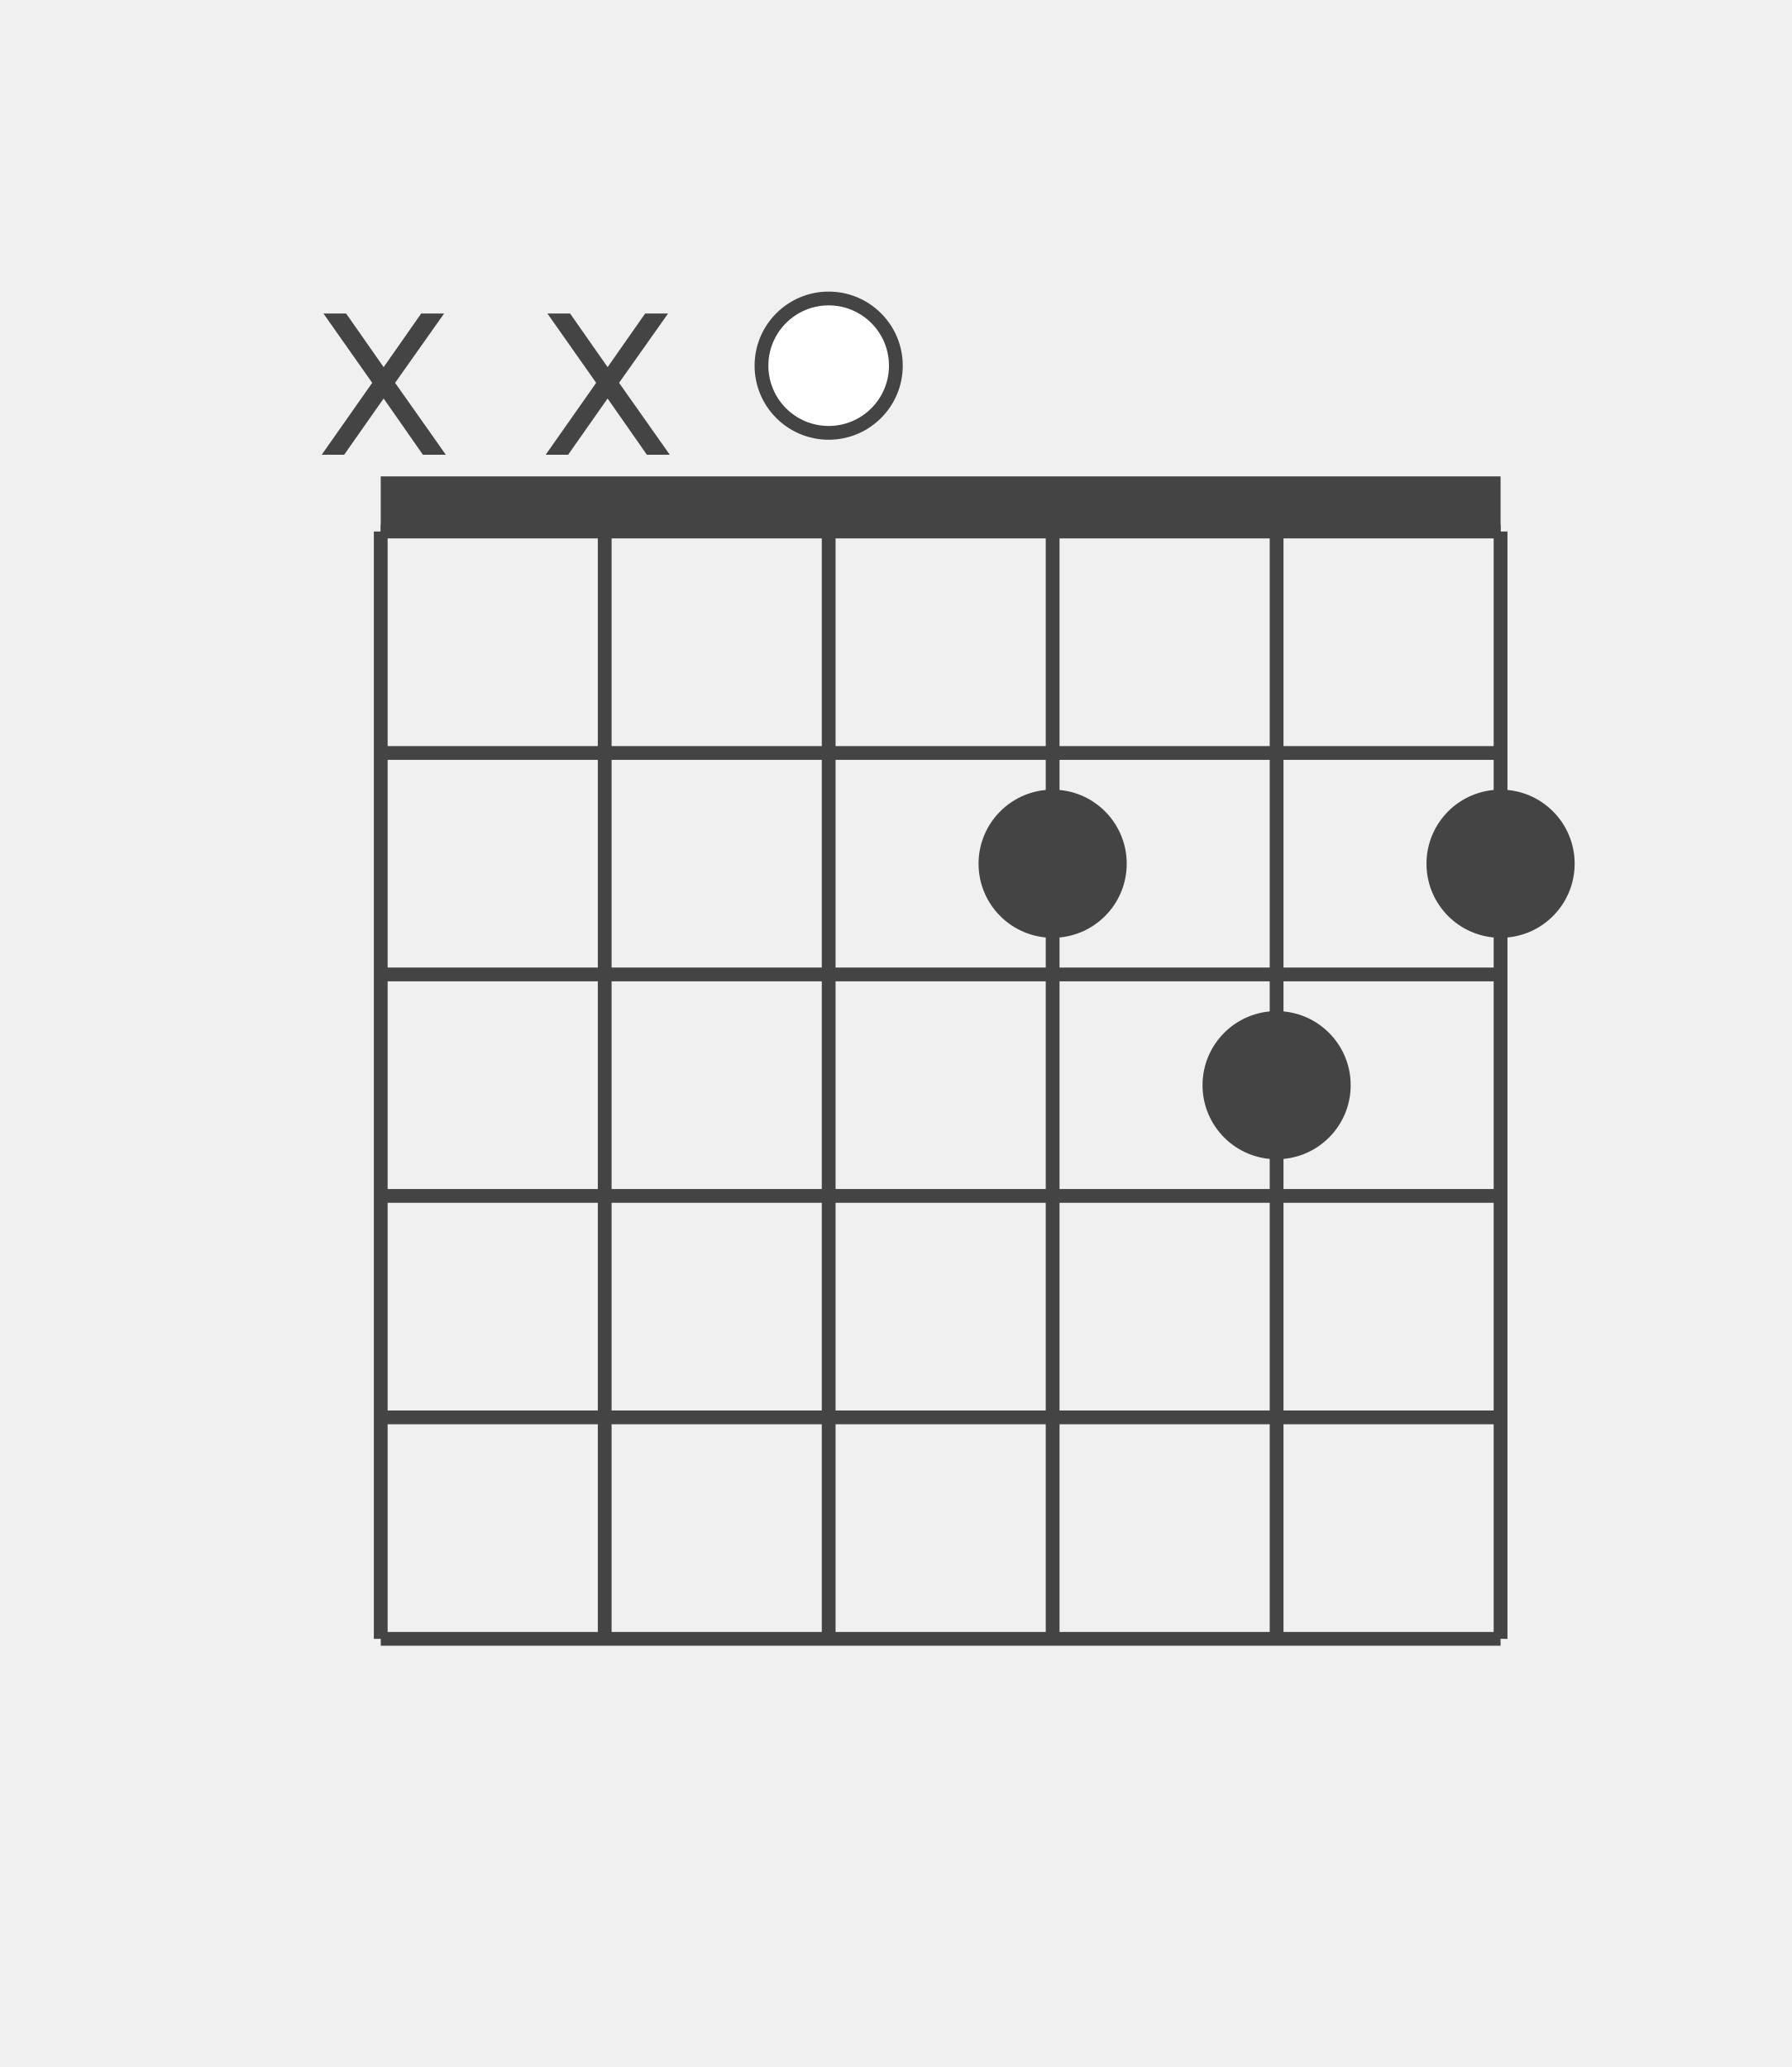
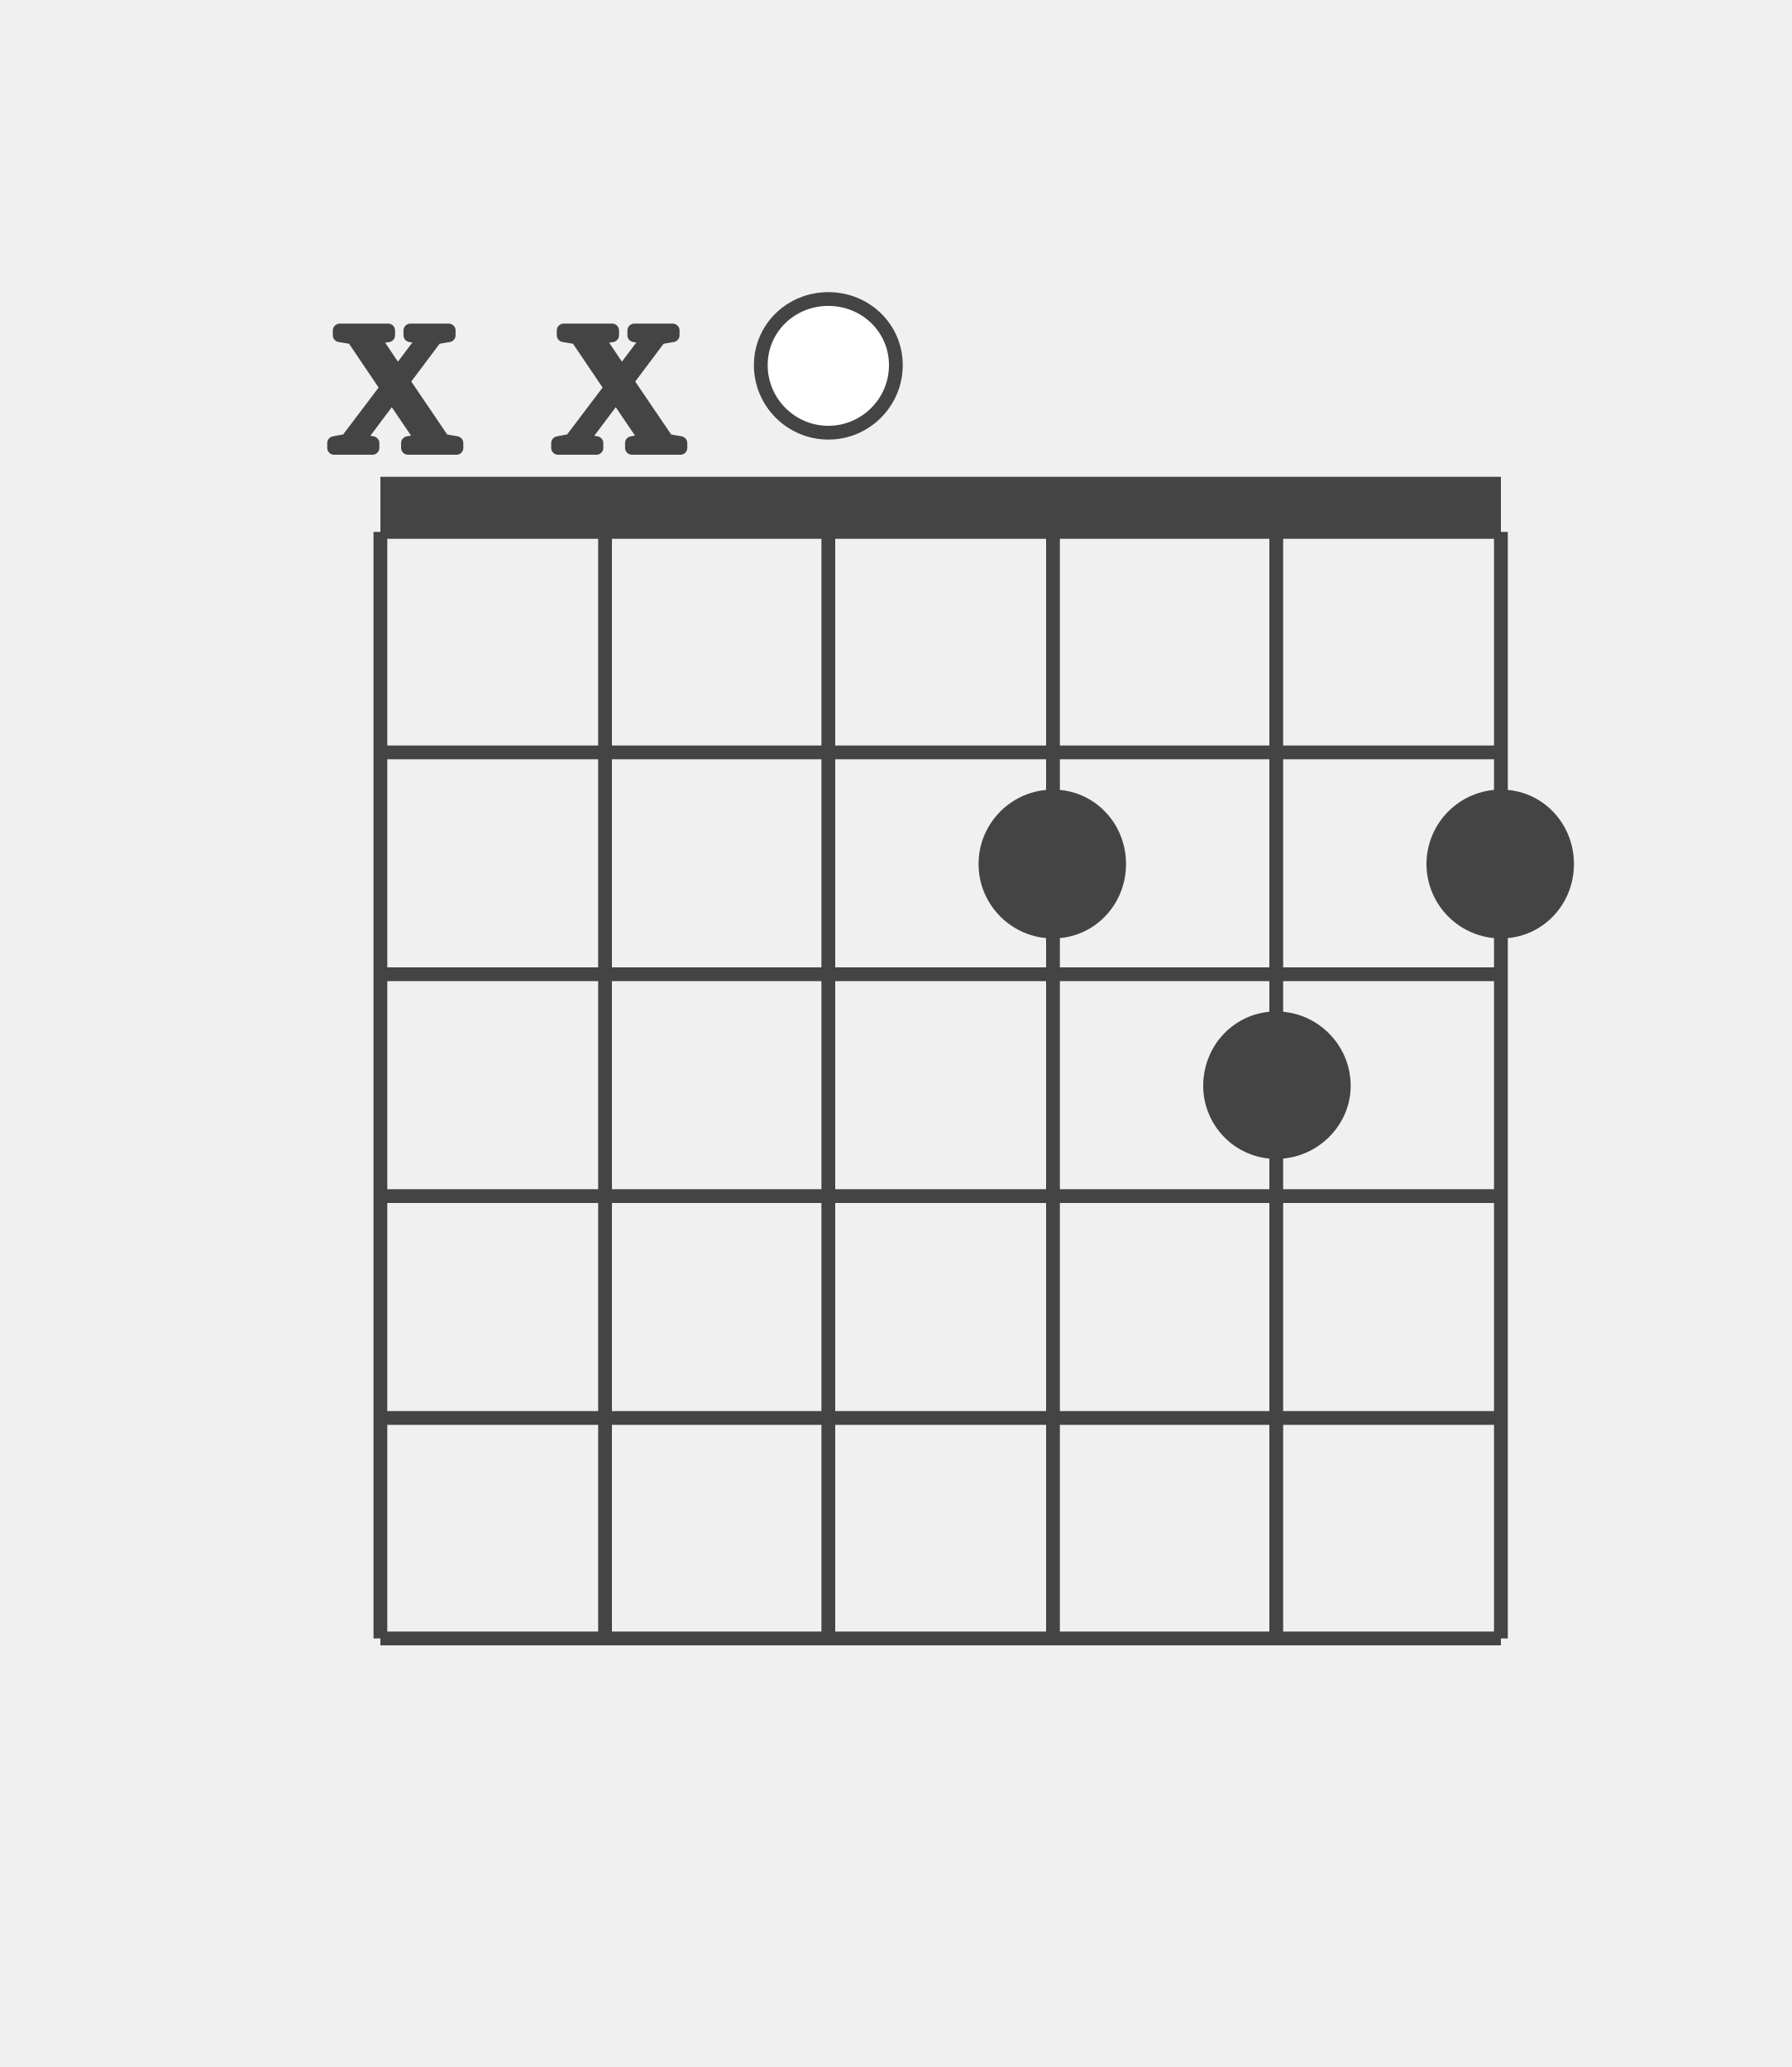
- <svg xmlns="http://www.w3.org/2000/svg" version="1.1" width="130" height="150">
-   <rect width="81.25" height="4" x="27.625" y="34.571" stroke-width="0" fill="#444444" data-darkreader-inline-fill="" style="--darkreader-inline-fill: #3e3c35;" />
-   <line x1="27.625" y1="38.571" x2="27.625" y2="118.929" stroke-width="1" stroke="#444444" data-darkreader-inline-stroke="" style="--darkreader-inline-stroke: #8d7f68;" />
-   <line x1="43.875" y1="38.571" x2="43.875" y2="118.929" stroke-width="1" stroke="#444444" data-darkreader-inline-stroke="" style="--darkreader-inline-stroke: #8d7f68;" />
-   <line x1="60.125" y1="38.571" x2="60.125" y2="118.929" stroke-width="1" stroke="#444444" data-darkreader-inline-stroke="" style="--darkreader-inline-stroke: #8d7f68;" />
-   <line x1="76.375" y1="38.571" x2="76.375" y2="118.929" stroke-width="1" stroke="#444444" data-darkreader-inline-stroke="" style="--darkreader-inline-stroke: #8d7f68;" />
-   <line x1="92.625" y1="38.571" x2="92.625" y2="118.929" stroke-width="1" stroke="#444444" data-darkreader-inline-stroke="" style="--darkreader-inline-stroke: #8d7f68;" />
-   <line x1="108.875" y1="38.571" x2="108.875" y2="118.929" stroke-width="1" stroke="#444444" data-darkreader-inline-stroke="" style="--darkreader-inline-stroke: #8d7f68;" />
-   <line x1="27.625" y1="38.571" x2="108.875" y2="38.571" stroke-width="1" stroke="#444444" data-darkreader-inline-stroke="" style="--darkreader-inline-stroke: #8d7f68;" />
-   <line x1="27.625" y1="54.643" x2="108.875" y2="54.643" stroke-width="1" stroke="#444444" data-darkreader-inline-stroke="" style="--darkreader-inline-stroke: #8d7f68;" />
-   <line x1="27.625" y1="70.714" x2="108.875" y2="70.714" stroke-width="1" stroke="#444444" data-darkreader-inline-stroke="" style="--darkreader-inline-stroke: #8d7f68;" />
-   <line x1="27.625" y1="86.786" x2="108.875" y2="86.786" stroke-width="1" stroke="#444444" data-darkreader-inline-stroke="" style="--darkreader-inline-stroke: #8d7f68;" />
-   <line x1="27.625" y1="102.857" x2="108.875" y2="102.857" stroke-width="1" stroke="#444444" data-darkreader-inline-stroke="" style="--darkreader-inline-stroke: #8d7f68;" />
-   <line x1="27.625" y1="118.929" x2="108.875" y2="118.929" stroke-width="1" stroke="#444444" data-darkreader-inline-stroke="" style="--darkreader-inline-stroke: #8d7f68;" />
-   <circle r="4.875" cx="108.875" cy="62.679" stroke-width="1" stroke="#444444" fill="#444444" data-darkreader-inline-stroke="" style="--darkreader-inline-stroke: #eddab9; --darkreader-inline-fill: #eddab9;" data-darkreader-inline-fill="" />
-   <circle r="4.875" cx="92.625" cy="78.75" stroke-width="1" stroke="#444444" fill="#444444" data-darkreader-inline-stroke="" style="--darkreader-inline-stroke: #eddab9; --darkreader-inline-fill: #eddab9;" data-darkreader-inline-fill="" />
-   <circle r="4.875" cx="76.375" cy="62.679" stroke-width="1" stroke="#444444" fill="#444444" data-darkreader-inline-stroke="" style="--darkreader-inline-stroke: #eddab9; --darkreader-inline-fill: #eddab9;" data-darkreader-inline-fill="" />
-   <circle r="4.875" cx="60.125" cy="26.536" stroke-width="1" stroke="#444444" fill="#ffffff" data-darkreader-inline-stroke="" style="--darkreader-inline-stroke: #eddab9; --darkreader-inline-fill: #ffffed;" data-darkreader-inline-fill="" />
-   <text stroke="#444444" fill="#444444" font-family="-apple-system, BlinkMacSystemFont, &quot;Segoe UI&quot;, Roboto, Helvetica, Arial, sans-serif, &quot;Apple Color Emoji&quot;, &quot;Segoe UI Emoji&quot;, &quot;Segoe UI Symbol&quot;" font-size="13" font-style="light" font-weight="100" x="40.211" y="15.6" data-darkreader-inline-fill="" data-darkreader-inline-stroke="" style="--darkreader-inline-fill: #eddab9; --darkreader-inline-stroke: #8d7f68;">
-     <tspan dy="16.9" x="40.211">X</tspan>
+ <svg xmlns="http://www.w3.org/2000/svg" version="1.2" viewBox="0 0 130 150" width="130" height="150">
+   <style>tspan{white-space:pre}.a{fill:#444}.b{stroke:#444}.c{fill:#444;stroke:#444}.d{fill:#fff;stroke:#444}.e{font-size: 13px;fill: #444444;font-family: ""}</style>
+   <path class="a" d="m27.6 34.6h81.3v4h-81.3z" />
+   <path class="b" d="m27.6 38.6v80.3" />
+   <path class="b" d="m43.9 38.6v80.3" />
+   <path class="b" d="m60.1 38.6v80.3" />
+   <path class="b" d="m76.4 38.6v80.3" />
+   <path class="b" d="m92.6 38.6v80.3" />
+   <path class="b" d="m108.9 38.6v80.3" />
+   <path class="b" d="m27.6 38.6h81.3" />
+   <path class="b" d="m27.6 54.6h81.3" />
+   <path class="b" d="m27.6 70.7h81.3" />
+   <path class="b" d="m27.6 86.8h81.3" />
+   <path class="b" d="m27.6 102.9h81.3" />
+   <path class="b" d="m27.6 118.9h81.3" />
+   <path class="c" d="m108.9 67.6c-2.7 0-4.9-2.2-4.9-4.9 0-2.7 2.2-4.9 4.9-4.9 2.7 0 4.8 2.2 4.8 4.9 0 2.7-2.1 4.9-4.8 4.9z" />
+   <path class="c" d="m92.6 83.6c-2.7 0-4.8-2.2-4.8-4.8 0-2.7 2.1-4.9 4.8-4.9 2.7 0 4.9 2.2 4.9 4.9 0 2.6-2.2 4.8-4.9 4.8z" />
+   <path class="c" d="m76.4 67.6c-2.7 0-4.9-2.2-4.9-4.9 0-2.7 2.2-4.9 4.9-4.9 2.7 0 4.8 2.2 4.8 4.9 0 2.7-2.1 4.9-4.8 4.9z" />
+   <path class="d" d="m60.1 31.4c-2.7 0-4.9-2.2-4.9-4.9 0-2.7 2.2-4.8 4.9-4.8 2.7 0 4.9 2.1 4.9 4.8 0 2.7-2.2 4.9-4.9 4.9z" />
+   <text style="transform:matrix(1,0,0,1,40.211,32.5);paint-order:stroke fill markers;stroke:#444;stroke-width: NaN;stroke-linejoin: round;">
+     <tspan x="0" y="0" class="e">X
+ </tspan>
  </text>
-   <text stroke="#444444" fill="#444444" font-family="-apple-system, BlinkMacSystemFont, &quot;Segoe UI&quot;, Roboto, Helvetica, Arial, sans-serif, &quot;Apple Color Emoji&quot;, &quot;Segoe UI Emoji&quot;, &quot;Segoe UI Symbol&quot;" font-size="13" font-style="light" font-weight="100" x="23.961" y="15.6" data-darkreader-inline-fill="" data-darkreader-inline-stroke="" style="--darkreader-inline-fill: #eddab9; --darkreader-inline-stroke: #8d7f68;">
-     <tspan dy="16.9" x="23.961">X</tspan>
+   <text style="transform:matrix(1,0,0,1,23.961,32.5);paint-order:stroke fill markers;stroke:#444;stroke-width: NaN;stroke-linejoin: round;">
+     <tspan x="0" y="0" class="e">X
+ </tspan>
  </text>
</svg>
